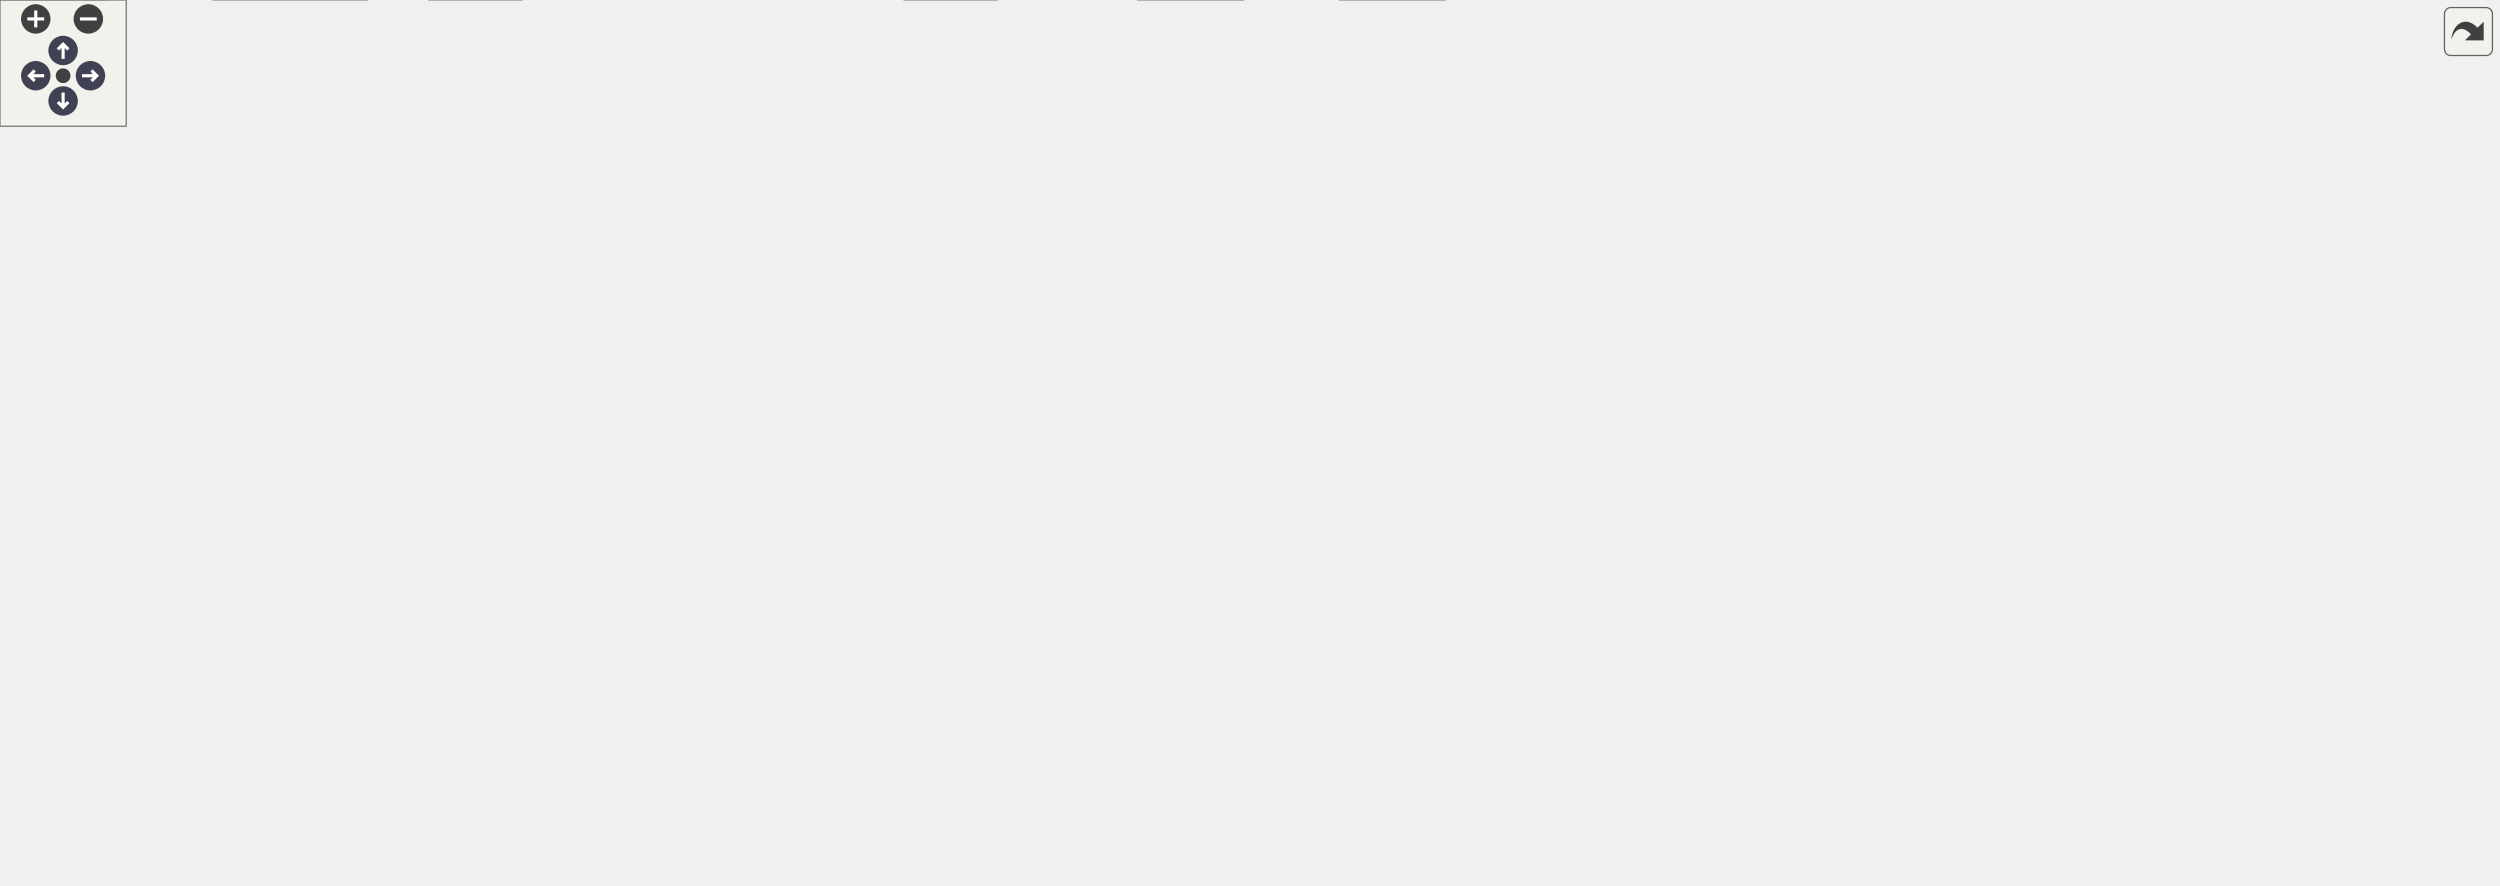
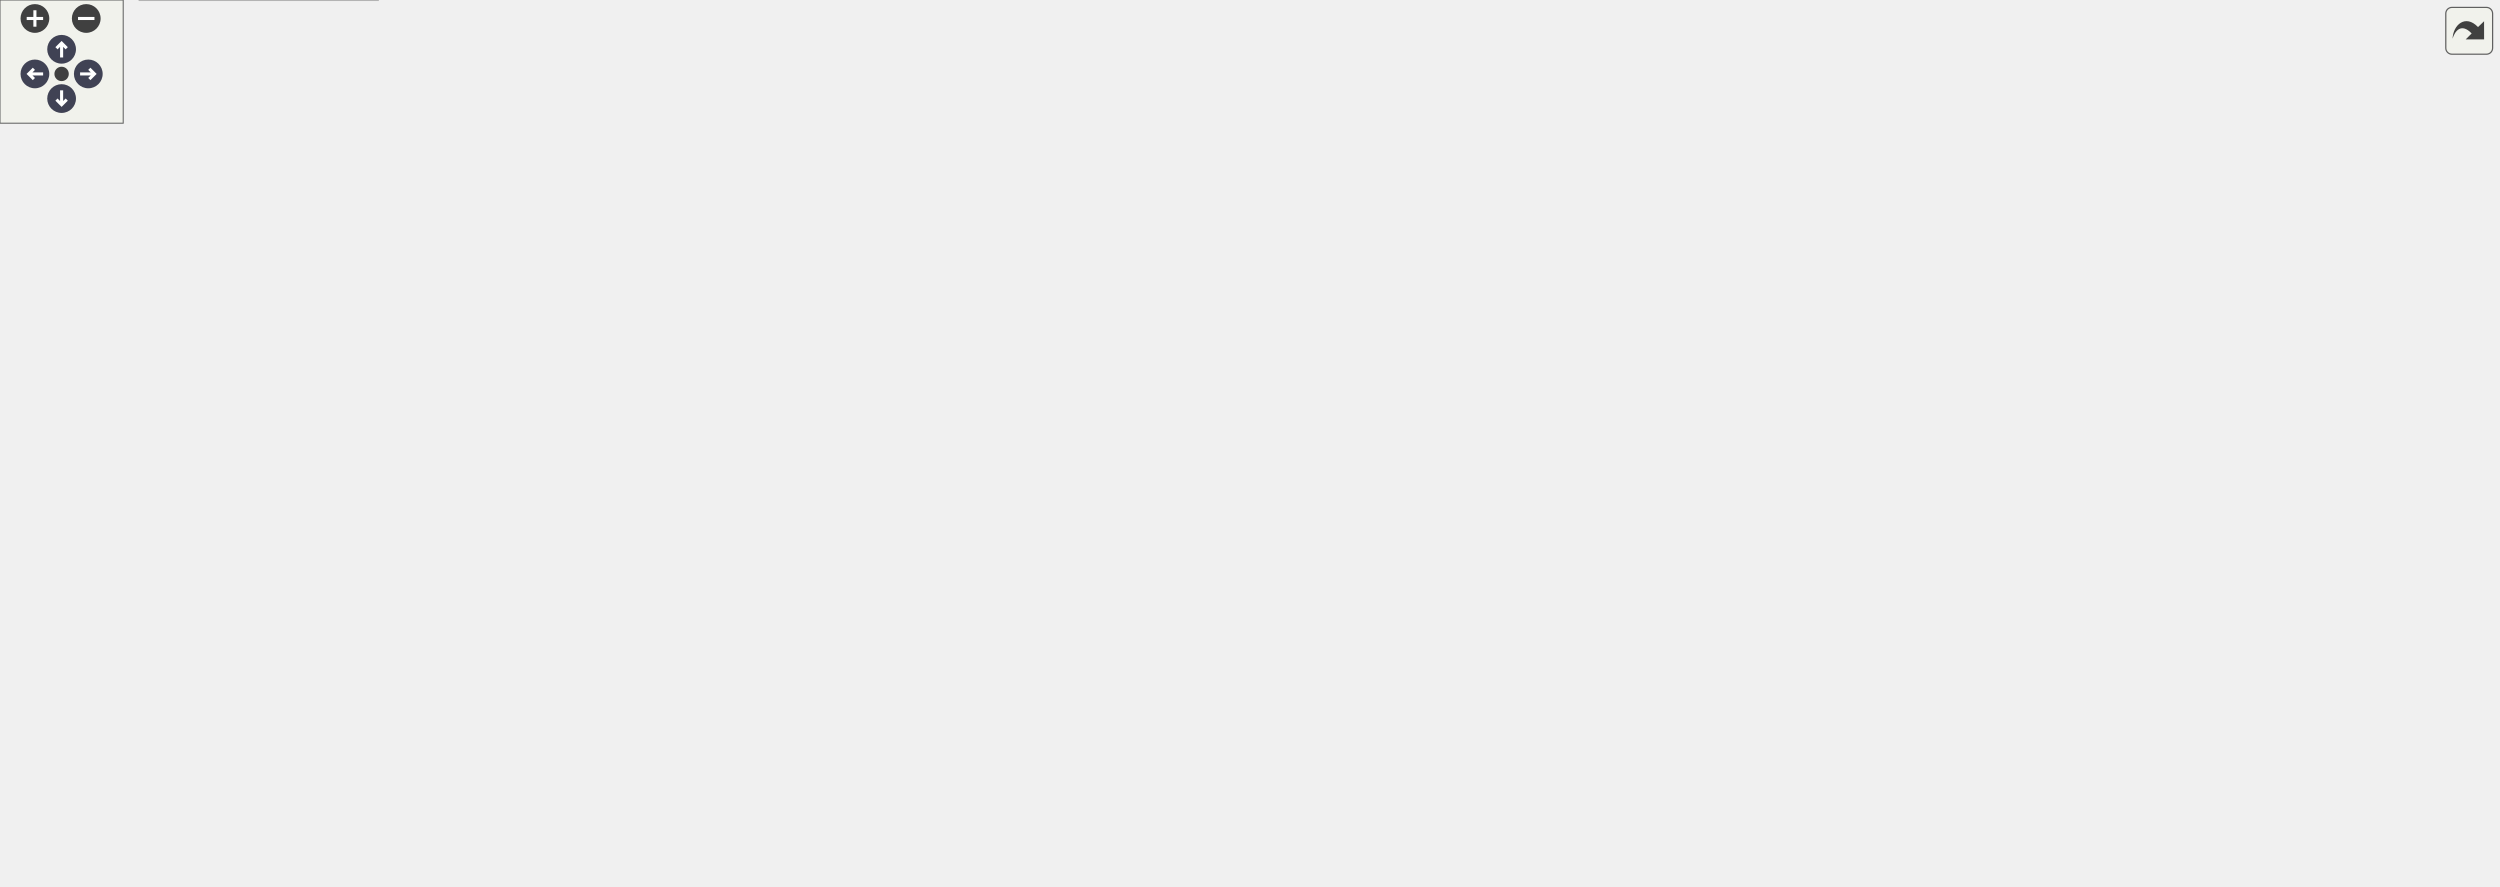
<svg xmlns="http://www.w3.org/2000/svg" xmlns:xlink="http://www.w3.org/1999/xlink" id="main" version="1.1" xml:space="preserve">
  <style type="text/css">
.node, .edge {opacity: 0.7;}
.node.selected, .edge.selected {opacity: 1;}
.edge:hover path { stroke: red; }
.edge:hover polygon { stroke: red; fill: red; }
</style>
  <defs>
    <circle id="rim" cx="0" cy="0" r="7" />
    <circle id="rim2" cx="0" cy="0" r="3.5" />
    <g id="zoomPlus">
      <use xlink:href="#rim" fill="#404040">
        <set attributeName="fill" to="#808080" begin="zoomplus.mouseover" end="zoomplus.mouseout" />
      </use>
      <path d="M-4,0h8M0,-4v8" fill="none" stroke="white" stroke-width="1.5" pointer-events="none" />
    </g>
    <g id="zoomMin">
      <use xlink:href="#rim" fill="#404040">
        <set attributeName="fill" to="#808080" begin="zoomminus.mouseover" end="zoomminus.mouseout" />
      </use>
      <path d="M-4,0h8" fill="none" stroke="white" stroke-width="1.5" pointer-events="none" />
    </g>
    <g id="arrowUp" transform="translate(30 24)">
      <use xlink:href="#rim" />
      <path pointer-events="none" fill="none" stroke="white" stroke-width="1.5" d="M0,-3.0v7 M-2.5,-0.5L0,-3.0L2.5,-0.5" />
    </g>
    <g id="arrowRight" transform="rotate(90) translate(36 -43)">
      <use xlink:href="#rim" />
      <path pointer-events="none" fill="none" stroke="white" stroke-width="1.5" d="M0,-3.0v7 M-2.5,-0.5L0,-3.0L2.5,-0.5" />
    </g>
    <g id="arrowDown" transform="rotate(180) translate(-30 -48)">
      <use xlink:href="#rim" />
      <path pointer-events="none" fill="none" stroke="white" stroke-width="1.5" d="M0,-3.0v7 M-2.5,-0.5L0,-3.0L2.5,-0.5" />
    </g>
    <g id="arrowLeft" transform="rotate(270) translate(-36 17)">
      <use xlink:href="#rim" />
      <path pointer-events="none" fill="none" stroke="white" stroke-width="1.5" d="M0,-3.0v7 M-2.5,-0.5L0,-3.0L2.5,-0.5" />
    </g>
    <g id="resetDef">
      <use xlink:href="#rim2" fill="#404040">
        <set attributeName="fill" to="#808080" begin="reset.mouseover" end="reset.mouseout" />
      </use>
    </g>
  </defs>
  <svg id="graph" class="graph">
    <g id="viewport">
      <g id="Node000001" class="node">
        <g id="a_Node000001">
          <a xlink:title=" ">
-             <polygon fill="#999999" stroke="#666666" points="832,-360 704,-360 704,-330 832,-330 832,-360" />
-             <text text-anchor="start" x="712" y="-348" font-family="Helvetica,sans-Serif" font-size="10.00">market_data_publisher</text>
-             <text text-anchor="middle" x="768" y="-337" font-family="Helvetica,sans-Serif" font-size="10.00">/ws_md_publisher.cpp</text>
+             <polygon fill="#999999" stroke="#666666" points="861,-371 733,-371 733,-341 861,-341 861,-371" />
+             <text text-anchor="start" x="741" y="-359" font-family="Helvetica,sans-Serif" font-size="10.00">market_data_publisher</text>
+             <text text-anchor="middle" x="797" y="-348" font-family="Helvetica,sans-Serif" font-size="10.00">/ws_md_publisher.cpp</text>
          </a>
        </g>
      </g>
      <g id="Node000002" class="node">
        <g id="a_Node000002">
          <a xlink:title=" ">
-             <polygon fill="#e0e0e0" stroke="#999999" points="751.5,-294 658.5,-294 658.5,-275 751.5,-275 751.5,-294" />
-             <text text-anchor="middle" x="705" y="-282" font-family="Helvetica,sans-Serif" font-size="10.00">slick/logger.hpp</text>
+             <polygon fill="#e0e0e0" stroke="#999999" points="780.5,-305 687.5,-305 687.5,-286 780.5,-286 780.5,-305" />
+             <text text-anchor="middle" x="734" y="-293" font-family="Helvetica,sans-Serif" font-size="10.00">slick/logger.hpp</text>
          </a>
        </g>
      </g>
      <g id="edge1_Node000001_Node000002" class="edge">
        <g id="a_edge1_Node000001_Node000002">
          <a xlink:title=" ">
-             <path fill="none" stroke="#63b8ff" d="M752.75,-329.84C743.42,-321.17 731.47,-310.08 721.85,-301.15" />
-             <polygon fill="#63b8ff" stroke="#63b8ff" points="724.15,-298.51 714.44,-294.27 719.39,-303.64 724.15,-298.51" />
+             <path fill="none" stroke="#63b8ff" d="M781.75,-340.84C772.42,-332.17 760.47,-321.08 750.85,-312.15" />
+             <polygon fill="#63b8ff" stroke="#63b8ff" points="753.15,-309.51 743.44,-305.27 748.39,-314.64 753.15,-309.51" />
          </a>
        </g>
      </g>
      <g id="Node000003" class="node">
        <g id="a_Node000003">
          <a xlink:href="ws__md__publisher_8hpp.html" target="_top" xlink:title=" ">
-             <polygon fill="white" stroke="#666666" points="892,-294 770,-294 770,-275 892,-275 892,-294" />
-             <text text-anchor="middle" x="831" y="-282" font-family="Helvetica,sans-Serif" font-size="10.00">ws_md_publisher.hpp</text>
+             <polygon fill="white" stroke="#666666" points="921,-305 799,-305 799,-286 921,-286 921,-305" />
+             <text text-anchor="middle" x="860" y="-293" font-family="Helvetica,sans-Serif" font-size="10.00">ws_md_publisher.hpp</text>
          </a>
        </g>
      </g>
      <g id="edge2_Node000001_Node000003" class="edge">
        <g id="a_edge2_Node000001_Node000003">
          <a xlink:title=" ">
-             <path fill="none" stroke="#63b8ff" d="M783.25,-329.84C792.58,-321.17 804.53,-310.08 814.15,-301.15" />
-             <polygon fill="#63b8ff" stroke="#63b8ff" points="816.61,-303.64 821.56,-294.27 811.85,-298.51 816.61,-303.64" />
+             <path fill="none" stroke="#63b8ff" d="M812.25,-340.84C821.58,-332.17 833.53,-321.08 843.15,-312.15" />
+             <polygon fill="#63b8ff" stroke="#63b8ff" points="845.61,-314.64 850.56,-305.27 840.85,-309.51 845.61,-314.64" />
          </a>
        </g>
      </g>
      <g id="Node000004" class="node">
        <g id="a_Node000004">
          <a xlink:href="market__data__publisher_8hpp.html" target="_top" xlink:title=" ">
-             <polygon fill="white" stroke="#666666" points="464.5,-239 315.5,-239 315.5,-220 464.5,-220 464.5,-239" />
-             <text text-anchor="middle" x="390" y="-227" font-family="Helvetica,sans-Serif" font-size="10.00">market_data_publisher.hpp</text>
+             <polygon fill="white" stroke="#666666" points="491.5,-250 342.5,-250 342.5,-231 491.5,-231 491.5,-250" />
+             <text text-anchor="middle" x="417" y="-238" font-family="Helvetica,sans-Serif" font-size="10.00">market_data_publisher.hpp</text>
          </a>
        </g>
      </g>
      <g id="edge3_Node000003_Node000004" class="edge">
        <g id="a_edge3_Node000003_Node000004">
          <a xlink:title=" ">
-             <path fill="none" stroke="#63b8ff" d="M769.92,-276.08C766.9,-275.71 763.92,-275.35 761,-275 661.35,-262.97 546.64,-249.23 471.47,-240.24" />
-             <polygon fill="#63b8ff" stroke="#63b8ff" points="471.47,-236.71 461.13,-239 470.64,-243.66 471.47,-236.71" />
-           </a>
-         </g>
-       </g>
-       <g id="Node000014" class="node">
-         <g id="a_Node000014">
-           <a xlink:title=" ">
-             <polygon fill="#e0e0e0" stroke="#999999" points="687,-19 637,-19 637,0 687,0 687,-19" />
-             <text text-anchor="middle" x="662" y="-7" font-family="Helvetica,sans-Serif" font-size="10.00">chrono</text>
-           </a>
-         </g>
-       </g>
-       <g id="edge30_Node000003_Node000014" class="edge">
-         <g id="a_edge30_Node000003_Node000014">
-           <a xlink:title=" ">
-             <path fill="none" stroke="#63b8ff" d="M784.4,-274.92C761.84,-268.54 736.03,-257.59 719,-239 699.1,-217.28 700,-204.96 700,-175.5 700,-175.5 700,-175.5 700,-118.5 700,-85.02 683.55,-48.84 672.3,-28.01" />
-             <polygon fill="#63b8ff" stroke="#63b8ff" points="675.24,-26.1 667.28,-19.1 669.13,-29.53 675.24,-26.1" />
-           </a>
-         </g>
-       </g>
-       <g id="Node000017" class="node">
-         <g id="a_Node000017">
-           <a xlink:title=" ">
-             <polygon fill="#e0e0e0" stroke="#999999" points="838,-239 728,-239 728,-220 838,-220 838,-239" />
-             <text text-anchor="middle" x="783" y="-227" font-family="Helvetica,sans-Serif" font-size="10.00">uwebsockets/App.h</text>
-           </a>
-         </g>
-       </g>
-       <g id="edge25_Node000003_Node000017" class="edge">
-         <g id="a_edge25_Node000003_Node000017">
-           <a xlink:title=" ">
-             <path fill="none" stroke="#63b8ff" d="M823.07,-274.75C816.15,-267.11 805.93,-255.82 797.55,-246.56" />
-             <polygon fill="#63b8ff" stroke="#63b8ff" points="800.09,-244.15 790.78,-239.09 794.9,-248.85 800.09,-244.15" />
+             <path fill="none" stroke="#63b8ff" d="M798.92,-287.08C795.9,-286.71 792.92,-286.35 790,-286 689.77,-273.94 574.37,-260.19 498.79,-251.21" />
+             <polygon fill="#63b8ff" stroke="#63b8ff" points="499.2,-247.73 488.86,-250.03 498.38,-254.68 499.2,-247.73" />
+           </a>
+         </g>
+       </g>
+       <g id="Node000015" class="node">
+         <g id="a_Node000015">
+           <a xlink:title=" ">
+             <polygon fill="#e0e0e0" stroke="#999999" points="716,-24.5 666,-24.5 666,-5.5 716,-5.5 716,-24.5" />
+             <text text-anchor="middle" x="691" y="-12.5" font-family="Helvetica,sans-Serif" font-size="10.00">chrono</text>
+           </a>
+         </g>
+       </g>
+       <g id="edge31_Node000003_Node000015" class="edge">
+         <g id="a_edge31_Node000003_Node000015">
+           <a xlink:title=" ">
+             <path fill="none" stroke="#63b8ff" d="M813.4,-285.92C790.84,-279.54 765.03,-268.59 748,-250 728.1,-228.28 729,-215.96 729,-186.5 729,-186.5 729,-186.5 729,-129.5 729,-93.98 712.06,-55.29 700.8,-33.5" />
+             <polygon fill="#63b8ff" stroke="#63b8ff" points="703.78,-31.66 695.97,-24.5 697.61,-34.97 703.78,-31.66" />
          </a>
        </g>
      </g>
      <g id="Node000018" class="node">
        <g id="a_Node000018">
          <a xlink:title=" ">
-             <polygon fill="#e0e0e0" stroke="#999999" points="904,-239 856,-239 856,-220 904,-220 904,-239" />
-             <text text-anchor="middle" x="880" y="-227" font-family="Helvetica,sans-Serif" font-size="10.00">thread</text>
+             <polygon fill="#e0e0e0" stroke="#999999" points="867,-250 757,-250 757,-231 867,-231 867,-250" />
+             <text text-anchor="middle" x="812" y="-238" font-family="Helvetica,sans-Serif" font-size="10.00">uwebsockets/App.h</text>
          </a>
        </g>
      </g>
      <g id="edge26_Node000003_Node000018" class="edge">
        <g id="a_edge26_Node000003_Node000018">
          <a xlink:title=" ">
-             <path fill="none" stroke="#63b8ff" d="M839.09,-274.75C846.16,-267.11 856.59,-255.82 865.15,-246.56" />
-             <polygon fill="#63b8ff" stroke="#63b8ff" points="867.84,-248.81 872.06,-239.09 862.7,-244.06 867.84,-248.81" />
+             <path fill="none" stroke="#63b8ff" d="M852.07,-285.75C845.15,-278.11 834.93,-266.82 826.55,-257.56" />
+             <polygon fill="#63b8ff" stroke="#63b8ff" points="829.09,-255.15 819.78,-250.09 823.9,-259.85 829.09,-255.15" />
          </a>
        </g>
      </g>
      <g id="Node000019" class="node">
        <g id="a_Node000019">
          <a xlink:title=" ">
-             <polygon fill="#e0e0e0" stroke="#999999" points="972,-239 922,-239 922,-220 972,-220 972,-239" />
-             <text text-anchor="middle" x="947" y="-227" font-family="Helvetica,sans-Serif" font-size="10.00">atomic</text>
+             <polygon fill="#e0e0e0" stroke="#999999" points="933,-250 885,-250 885,-231 933,-231 933,-250" />
+             <text text-anchor="middle" x="909" y="-238" font-family="Helvetica,sans-Serif" font-size="10.00">thread</text>
          </a>
        </g>
      </g>
      <g id="edge27_Node000003_Node000019" class="edge">
        <g id="a_edge27_Node000003_Node000019">
          <a xlink:title=" ">
-             <path fill="none" stroke="#63b8ff" d="M849.64,-274.98C868.3,-266.46 897.25,-253.23 918.74,-243.41" />
-             <polygon fill="#63b8ff" stroke="#63b8ff" points="920.38,-246.51 928.02,-239.17 917.47,-240.14 920.38,-246.51" />
+             <path fill="none" stroke="#63b8ff" d="M868.09,-285.75C875.16,-278.11 885.59,-266.82 894.15,-257.56" />
+             <polygon fill="#63b8ff" stroke="#63b8ff" points="896.84,-259.81 901.06,-250.09 891.7,-255.06 896.84,-259.81" />
          </a>
        </g>
      </g>
      <g id="Node000020" class="node">
        <g id="a_Node000020">
          <a xlink:title=" ">
-             <polygon fill="#e0e0e0" stroke="#999999" points="1076,-239 990,-239 990,-220 1076,-220 1076,-239" />
-             <text text-anchor="middle" x="1033" y="-227" font-family="Helvetica,sans-Serif" font-size="10.00">unordered_set</text>
+             <polygon fill="#e0e0e0" stroke="#999999" points="1001,-250 951,-250 951,-231 1001,-231 1001,-250" />
+             <text text-anchor="middle" x="976" y="-238" font-family="Helvetica,sans-Serif" font-size="10.00">atomic</text>
          </a>
        </g>
      </g>
      <g id="edge28_Node000003_Node000020" class="edge">
        <g id="a_edge28_Node000003_Node000020">
          <a xlink:title=" ">
-             <path fill="none" stroke="#63b8ff" d="M863.45,-274.98C897.96,-265.93 952.66,-251.58 990.56,-241.64" />
-             <polygon fill="#63b8ff" stroke="#63b8ff" points="991.51,-245.01 1000.29,-239.08 989.73,-238.23 991.51,-245.01" />
+             <path fill="none" stroke="#63b8ff" d="M878.64,-285.98C897.3,-277.46 926.25,-264.23 947.74,-254.41" />
+             <polygon fill="#63b8ff" stroke="#63b8ff" points="949.38,-257.51 957.02,-250.17 946.47,-251.14 949.38,-257.51" />
          </a>
        </g>
      </g>
      <g id="Node000021" class="node">
        <g id="a_Node000021">
          <a xlink:title=" ">
-             <polygon fill="#e0e0e0" stroke="#999999" points="1187.5,-239 1094.5,-239 1094.5,-220 1187.5,-220 1187.5,-239" />
-             <text text-anchor="middle" x="1141" y="-227" font-family="Helvetica,sans-Serif" font-size="10.00">unordered_map</text>
+             <polygon fill="#e0e0e0" stroke="#999999" points="1105,-250 1019,-250 1019,-231 1105,-231 1105,-250" />
+             <text text-anchor="middle" x="1062" y="-238" font-family="Helvetica,sans-Serif" font-size="10.00">unordered_set</text>
          </a>
        </g>
      </g>
      <g id="edge29_Node000003_Node000021" class="edge">
        <g id="a_edge29_Node000003_Node000021">
          <a xlink:title=" ">
-             <path fill="none" stroke="#63b8ff" d="M880.81,-274.98C936.35,-265.49 1026.01,-250.16 1084.23,-240.21" />
-             <polygon fill="#63b8ff" stroke="#63b8ff" points="1085.09,-243.61 1094.36,-238.47 1083.91,-236.71 1085.09,-243.61" />
+             <path fill="none" stroke="#63b8ff" d="M892.45,-285.98C926.96,-276.93 981.66,-262.58 1019.56,-252.64" />
+             <polygon fill="#63b8ff" stroke="#63b8ff" points="1020.51,-256.01 1029.29,-250.08 1018.73,-249.23 1020.51,-256.01" />
          </a>
        </g>
      </g>
      <g id="Node000022" class="node">
        <g id="a_Node000022">
+           <a xlink:title=" ">
+             <polygon fill="#e0e0e0" stroke="#999999" points="1216.5,-250 1123.5,-250 1123.5,-231 1216.5,-231 1216.5,-250" />
+             <text text-anchor="middle" x="1170" y="-238" font-family="Helvetica,sans-Serif" font-size="10.00">unordered_map</text>
+           </a>
+         </g>
+       </g>
+       <g id="edge30_Node000003_Node000022" class="edge">
+         <g id="a_edge30_Node000003_Node000022">
+           <a xlink:title=" ">
+             <path fill="none" stroke="#63b8ff" d="M909.81,-285.98C965.35,-276.49 1055.01,-261.16 1113.23,-251.21" />
+             <polygon fill="#63b8ff" stroke="#63b8ff" points="1114.09,-254.61 1123.36,-249.47 1112.91,-247.71 1114.09,-254.61" />
+           </a>
+         </g>
+       </g>
+       <g id="Node000023" class="node">
+         <g id="a_Node000023">
          <a xlink:href="market__data_8hpp.html" target="_top" xlink:title=" ">
-             <polygon fill="white" stroke="#666666" points="202.5,-184 57.5,-184 57.5,-165 202.5,-165 202.5,-184" />
-             <text text-anchor="middle" x="130" y="-172" font-family="Helvetica,sans-Serif" font-size="10.00">common/market_data.hpp</text>
-           </a>
-         </g>
-       </g>
-       <g id="edge31_Node000003_Node000022" class="edge">
-         <g id="a_edge31_Node000003_Node000022">
-           <a xlink:title=" ">
-             <path fill="none" stroke="#63b8ff" d="M769.93,-275.93C766.91,-275.61 763.92,-275.29 761,-275 559.6,-254.8 504.89,-281.55 307,-239 252.68,-227.32 192.35,-203.1 158.01,-188.18" />
-             <polygon fill="#63b8ff" stroke="#63b8ff" points="159.2,-184.88 148.64,-184.06 156.38,-191.29 159.2,-184.88" />
+             <polygon fill="white" stroke="#666666" points="231.5,-195 86.5,-195 86.5,-176 231.5,-176 231.5,-195" />
+             <text text-anchor="middle" x="159" y="-183" font-family="Helvetica,sans-Serif" font-size="10.00">common/market_data.hpp</text>
+           </a>
+         </g>
+       </g>
+       <g id="edge32_Node000003_Node000023" class="edge">
+         <g id="a_edge32_Node000003_Node000023">
+           <a xlink:title=" ">
+             <path fill="none" stroke="#63b8ff" d="M798.93,-286.93C795.91,-286.61 792.92,-286.29 790,-286 587.71,-265.74 532.68,-293.06 334,-250 280.24,-238.35 220.61,-214.12 186.68,-199.19" />
+             <polygon fill="#63b8ff" stroke="#63b8ff" points="187.97,-195.94 177.41,-195.06 185.12,-202.33 187.97,-195.94" />
          </a>
        </g>
      </g>
      <g id="Node000005" class="node">
        <g id="a_Node000005">
          <a xlink:title=" ">
-             <polygon fill="#e0e0e0" stroke="#999999" points="50,-19 0,-19 0,0 50,0 50,-19" />
-             <text text-anchor="middle" x="25" y="-7" font-family="Helvetica,sans-Serif" font-size="10.00">cstdint</text>
+             <polygon fill="#e0e0e0" stroke="#999999" points="50,-24.5 0,-24.5 0,-5.5 50,-5.5 50,-24.5" />
+             <text text-anchor="middle" x="25" y="-12.5" font-family="Helvetica,sans-Serif" font-size="10.00">cstdint</text>
          </a>
        </g>
      </g>
      <g id="edge4_Node000004_Node000005" class="edge">
        <g id="a_edge4_Node000004_Node000005">
          <a xlink:title=" ">
-             <path fill="none" stroke="#63b8ff" d="M315.47,-229.02C226.31,-227.95 84.45,-220.37 48,-184 6.46,-142.56 14.5,-64.92 20.96,-29.27" />
-             <polygon fill="#63b8ff" stroke="#63b8ff" points="24.43,-29.76 22.94,-19.27 17.56,-28.4 24.43,-29.76" />
+             <path fill="none" stroke="#63b8ff" d="M342.23,-238.51C254.75,-235.87 116.77,-226.64 77,-195 27.64,-155.73 23.3,-72.5 24.04,-35.01" />
+             <polygon fill="#63b8ff" stroke="#63b8ff" points="27.55,-34.67 24.41,-24.56 20.56,-34.43 27.55,-34.67" />
          </a>
        </g>
      </g>
      <g id="Node000006" class="node">
        <g id="a_Node000006">
          <a xlink:title=" ">
-             <polygon fill="#e0e0e0" stroke="#999999" points="555.5,-184 474.5,-184 474.5,-165 555.5,-165 555.5,-184" />
-             <text text-anchor="middle" x="515" y="-172" font-family="Helvetica,sans-Serif" font-size="10.00">slick/queue.h</text>
+             <polygon fill="#e0e0e0" stroke="#999999" points="582.5,-195 501.5,-195 501.5,-176 582.5,-176 582.5,-195" />
+             <text text-anchor="middle" x="542" y="-183" font-family="Helvetica,sans-Serif" font-size="10.00">slick/queue.h</text>
          </a>
        </g>
      </g>
      <g id="edge5_Node000004_Node000006" class="edge">
        <g id="a_edge5_Node000004_Node000006">
          <a xlink:title=" ">
-             <path fill="none" stroke="#63b8ff" d="M410.08,-219.98C430.37,-211.38 461.96,-197.99 485.17,-188.15" />
-             <polygon fill="#63b8ff" stroke="#63b8ff" points="486.71,-191.3 494.55,-184.17 483.98,-184.85 486.71,-191.3" />
+             <path fill="none" stroke="#63b8ff" d="M437.08,-230.98C457.37,-222.38 488.96,-208.99 512.17,-199.15" />
+             <polygon fill="#63b8ff" stroke="#63b8ff" points="513.71,-202.3 521.55,-195.17 510.98,-195.85 513.71,-202.3" />
          </a>
        </g>
      </g>
      <g id="Node000007" class="node">
        <g id="a_Node000007">
          <a xlink:href="types_8hpp.html" target="_top" xlink:title=" ">
-             <polygon fill="white" stroke="#666666" points="182,-74 72,-74 72,-55 182,-55 182,-74" />
-             <text text-anchor="middle" x="127" y="-62" font-family="Helvetica,sans-Serif" font-size="10.00">common/types.hpp</text>
+             <polygon fill="white" stroke="#666666" points="211,-85 101,-85 101,-66 211,-66 211,-85" />
+             <text text-anchor="middle" x="156" y="-73" font-family="Helvetica,sans-Serif" font-size="10.00">common/types.hpp</text>
          </a>
        </g>
      </g>
      <g id="edge6_Node000004_Node000007" class="edge">
        <g id="a_edge6_Node000004_Node000007">
          <a xlink:title=" ">
-             <path fill="none" stroke="#63b8ff" d="M375.27,-219.92C360.1,-211.04 335.79,-196.72 315,-184 254.57,-147.04 184.13,-102.14 149.11,-79.71" />
-             <polygon fill="#63b8ff" stroke="#63b8ff" points="150.91,-76.7 140.6,-74.25 147.13,-82.6 150.91,-76.7" />
+             <path fill="none" stroke="#63b8ff" d="M402.26,-230.94C387.07,-222.08 362.76,-207.77 342,-195 282.12,-158.18 212.46,-113.22 177.85,-90.74" />
+             <polygon fill="#63b8ff" stroke="#63b8ff" points="179.73,-87.79 169.44,-85.27 175.92,-93.66 179.73,-87.79" />
+           </a>
+         </g>
+       </g>
+       <g id="Node000011" class="node">
+         <g id="a_Node000011">
+           <a xlink:href="messages_8hpp.html" target="_top" xlink:title=" ">
+             <polygon fill="white" stroke="#666666" points="483.5,-195 350.5,-195 350.5,-176 483.5,-176 483.5,-195" />
+             <text text-anchor="middle" x="417" y="-183" font-family="Helvetica,sans-Serif" font-size="10.00">common/messages.hpp</text>
+           </a>
+         </g>
+       </g>
+       <g id="edge11_Node000004_Node000011" class="edge">
+         <g id="a_edge11_Node000004_Node000011">
+           <a xlink:title=" ">
+             <path fill="none" stroke="#63b8ff" d="M417,-230.75C417,-223.8 417,-213.85 417,-205.13" />
+             <polygon fill="#63b8ff" stroke="#63b8ff" points="420.5,-205.09 417,-195.09 413.5,-205.09 420.5,-205.09" />
+           </a>
+         </g>
+       </g>
+       <g id="edge8_Node000007_Node000005" class="edge">
+         <g id="a_edge8_Node000007_Node000005">
+           <a xlink:title=" ">
+             <path fill="none" stroke="#63b8ff" d="M136.95,-65.99C115.03,-56.2 78.79,-40.02 53.5,-28.73" />
+             <polygon fill="#63b8ff" stroke="#63b8ff" points="54.63,-25.4 44.07,-24.52 51.78,-31.79 54.63,-25.4" />
+           </a>
+         </g>
+       </g>
+       <g id="Node000008" class="node">
+         <g id="a_Node000008">
+           <a xlink:title=" ">
+             <polygon fill="#e0e0e0" stroke="#999999" points="338,-24.5 294,-24.5 294,-5.5 338,-5.5 338,-24.5" />
+             <text text-anchor="middle" x="316" y="-12.5" font-family="Helvetica,sans-Serif" font-size="10.00">limits</text>
+           </a>
+         </g>
+       </g>
+       <g id="edge7_Node000007_Node000008" class="edge">
+         <g id="a_edge7_Node000007_Node000008">
+           <a xlink:title=" ">
+             <path fill="none" stroke="#63b8ff" d="M183.2,-65.92C209.49,-57.45 250.32,-43.78 285,-30 286.17,-29.53 287.37,-29.05 288.57,-28.55" />
+             <polygon fill="#63b8ff" stroke="#63b8ff" points="289.97,-31.76 297.76,-24.57 287.19,-25.33 289.97,-31.76" />
+           </a>
+         </g>
+       </g>
+       <g id="Node000009" class="node">
+         <g id="a_Node000009">
+           <a xlink:title=" ">
+             <polygon fill="#e0e0e0" stroke="#999999" points="275.5,-24.5 202.5,-24.5 202.5,-5.5 275.5,-5.5 275.5,-24.5" />
+             <text text-anchor="middle" x="239" y="-12.5" font-family="Helvetica,sans-Serif" font-size="10.00">string_view</text>
+           </a>
+         </g>
+       </g>
+       <g id="edge9_Node000007_Node000009" class="edge">
+         <g id="a_edge9_Node000007_Node000009">
+           <a xlink:title=" ">
+             <path fill="none" stroke="#63b8ff" d="M168.25,-65.87C181.36,-56.62 202.42,-41.78 218.15,-30.69" />
+             <polygon fill="#63b8ff" stroke="#63b8ff" points="220.55,-33.29 226.7,-24.67 216.51,-27.57 220.55,-33.29" />
          </a>
        </g>
      </g>
      <g id="Node000010" class="node">
        <g id="a_Node000010">
-           <a xlink:href="messages_8hpp.html" target="_top" xlink:title=" ">
-             <polygon fill="white" stroke="#666666" points="456.5,-184 323.5,-184 323.5,-165 456.5,-165 456.5,-184" />
-             <text text-anchor="middle" x="390" y="-172" font-family="Helvetica,sans-Serif" font-size="10.00">common/messages.hpp</text>
-           </a>
-         </g>
-       </g>
-       <g id="edge10_Node000004_Node000010" class="edge">
-         <g id="a_edge10_Node000004_Node000010">
-           <a xlink:title=" ">
-             <path fill="none" stroke="#63b8ff" d="M390,-219.75C390,-212.8 390,-202.85 390,-194.13" />
-             <polygon fill="#63b8ff" stroke="#63b8ff" points="393.5,-194.09 390,-184.09 386.5,-194.09 393.5,-194.09" />
-           </a>
-         </g>
-       </g>
-       <g id="edge8_Node000007_Node000005" class="edge">
-         <g id="a_edge8_Node000007_Node000005">
-           <a xlink:title=" ">
-             <path fill="none" stroke="#63b8ff" d="M110.61,-54.98C94.43,-46.57 69.43,-33.59 50.62,-23.81" />
-             <polygon fill="#63b8ff" stroke="#63b8ff" points="52.17,-20.68 41.69,-19.17 48.95,-26.89 52.17,-20.68" />
-           </a>
-         </g>
-       </g>
-       <g id="Node000008" class="node">
-         <g id="a_Node000008">
-           <a xlink:title=" ">
-             <polygon fill="#e0e0e0" stroke="#999999" points="248,-19 204,-19 204,0 248,0 248,-19" />
-             <text text-anchor="middle" x="226" y="-7" font-family="Helvetica,sans-Serif" font-size="10.00">limits</text>
-           </a>
-         </g>
-       </g>
-       <g id="edge7_Node000007_Node000008" class="edge">
-         <g id="a_edge7_Node000007_Node000008">
-           <a xlink:title=" ">
-             <path fill="none" stroke="#63b8ff" d="M142.91,-54.98C158.55,-46.61 182.66,-33.7 200.88,-23.95" />
-             <polygon fill="#63b8ff" stroke="#63b8ff" points="202.64,-26.98 209.8,-19.17 199.34,-20.8 202.64,-26.98" />
-           </a>
-         </g>
-       </g>
-       <g id="Node000009" class="node">
-         <g id="a_Node000009">
-           <a xlink:title=" ">
-             <polygon fill="#e0e0e0" stroke="#999999" points="174.5,-19 101.5,-19 101.5,0 174.5,0 174.5,-19" />
-             <text text-anchor="middle" x="138" y="-7" font-family="Helvetica,sans-Serif" font-size="10.00">string_view</text>
-           </a>
-         </g>
-       </g>
-       <g id="edge9_Node000007_Node000009" class="edge">
-         <g id="a_edge9_Node000007_Node000009">
-           <a xlink:title=" ">
-             <path fill="none" stroke="#63b8ff" d="M128.82,-54.75C130.26,-47.8 132.32,-37.85 134.13,-29.13" />
-             <polygon fill="#63b8ff" stroke="#63b8ff" points="137.61,-29.59 136.22,-19.09 130.76,-28.17 137.61,-29.59" />
-           </a>
-         </g>
-       </g>
-       <g id="Node000011" class="node">
-         <g id="a_Node000011">
-           <a xlink:title=" ">
-             <polygon fill="#e0e0e0" stroke="#999999" points="474,-19 430,-19 430,0 474,0 474,-19" />
-             <text text-anchor="middle" x="452" y="-7" font-family="Helvetica,sans-Serif" font-size="10.00">string</text>
-           </a>
-         </g>
-       </g>
-       <g id="edge11_Node000010_Node000011" class="edge">
-         <g id="a_edge11_Node000010_Node000011">
-           <a xlink:title=" ">
-             <path fill="none" stroke="#63b8ff" d="M393.33,-164.74C403.09,-139.09 431.73,-63.78 445.05,-28.78" />
-             <polygon fill="#63b8ff" stroke="#63b8ff" points="448.37,-29.9 448.65,-19.31 441.82,-27.41 448.37,-29.9" />
+           <a xlink:title=" ">
+             <polygon fill="#e0e0e0" stroke="#999999" points="184,-30 68,-30 68,0 184,0 184,-30" />
+             <text text-anchor="start" x="76" y="-18" font-family="Helvetica,sans-Serif" font-size="10.00">boost/multiprecision</text>
+             <text text-anchor="middle" x="126" y="-7" font-family="Helvetica,sans-Serif" font-size="10.00">/cpp_int.hpp</text>
+           </a>
+         </g>
+       </g>
+       <g id="edge10_Node000007_Node000010" class="edge">
+         <g id="a_edge10_Node000007_Node000010">
+           <a xlink:title=" ">
+             <path fill="none" stroke="#63b8ff" d="M151.57,-65.87C147.96,-58.81 142.67,-48.5 137.84,-39.08" />
+             <polygon fill="#63b8ff" stroke="#63b8ff" points="140.92,-37.42 133.24,-30.11 134.69,-40.61 140.92,-37.42" />
          </a>
        </g>
      </g>
      <g id="Node000012" class="node">
        <g id="a_Node000012">
          <a xlink:title=" ">
-             <polygon fill="#e0e0e0" stroke="#999999" points="591,-19 541,-19 541,0 591,0 591,-19" />
-             <text text-anchor="middle" x="566" y="-7" font-family="Helvetica,sans-Serif" font-size="10.00">format</text>
-           </a>
-         </g>
-       </g>
-       <g id="edge12_Node000010_Node000012" class="edge">
-         <g id="a_edge12_Node000010_Node000012">
-           <a xlink:title=" ">
-             <path fill="none" stroke="#63b8ff" d="M445.01,-164.99C496.31,-153.83 570,-128.76 605,-74 615.46,-57.63 600.23,-38.61 585.84,-25.69" />
-             <polygon fill="#63b8ff" stroke="#63b8ff" points="588.02,-22.94 578.11,-19.19 583.51,-28.3 588.02,-22.94" />
+             <polygon fill="#e0e0e0" stroke="#999999" points="503,-24.5 459,-24.5 459,-5.5 503,-5.5 503,-24.5" />
+             <text text-anchor="middle" x="481" y="-12.5" font-family="Helvetica,sans-Serif" font-size="10.00">string</text>
+           </a>
+         </g>
+       </g>
+       <g id="edge12_Node000011_Node000012" class="edge">
+         <g id="a_edge12_Node000011_Node000012">
+           <a xlink:title=" ">
+             <path fill="none" stroke="#63b8ff" d="M420.26,-175.91C430.19,-149.78 460.19,-70.79 473.96,-34.54" />
+             <polygon fill="#63b8ff" stroke="#63b8ff" points="477.39,-35.36 477.67,-24.77 470.85,-32.88 477.39,-35.36" />
          </a>
        </g>
      </g>
      <g id="Node000013" class="node">
        <g id="a_Node000013">
+           <a xlink:title=" ">
+             <polygon fill="#e0e0e0" stroke="#999999" points="620,-24.5 570,-24.5 570,-5.5 620,-5.5 620,-24.5" />
+             <text text-anchor="middle" x="595" y="-12.5" font-family="Helvetica,sans-Serif" font-size="10.00">format</text>
+           </a>
+         </g>
+       </g>
+       <g id="edge13_Node000011_Node000013" class="edge">
+         <g id="a_edge13_Node000011_Node000013">
+           <a xlink:title=" ">
+             <path fill="none" stroke="#63b8ff" d="M473.49,-175.94C525.21,-164.78 598.86,-139.77 634,-85 645.52,-67.05 628.79,-45.54 613.8,-31.37" />
+             <polygon fill="#63b8ff" stroke="#63b8ff" points="616.08,-28.71 606.28,-24.68 611.43,-33.94 616.08,-28.71" />
+           </a>
+         </g>
+       </g>
+       <g id="Node000014" class="node">
+         <g id="a_Node000014">
          <a xlink:href="common_2order_8hpp.html" target="_top" xlink:title=" ">
-             <polygon fill="white" stroke="#666666" points="375,-129 267,-129 267,-110 375,-110 375,-129" />
-             <text text-anchor="middle" x="321" y="-117" font-family="Helvetica,sans-Serif" font-size="10.00">common/order.hpp</text>
-           </a>
-         </g>
-       </g>
-       <g id="edge13_Node000010_Node000013" class="edge">
-         <g id="a_edge13_Node000010_Node000013">
-           <a xlink:title=" ">
-             <path fill="none" stroke="#63b8ff" d="M378.91,-164.98C368.51,-157 352.74,-144.88 340.28,-135.31" />
-             <polygon fill="#63b8ff" stroke="#63b8ff" points="342.35,-132.49 332.29,-129.17 338.09,-138.04 342.35,-132.49" />
-           </a>
-         </g>
-       </g>
-       <g id="edge17_Node000013_Node000005" class="edge">
-         <g id="a_edge17_Node000013_Node000005">
-           <a xlink:title=" ">
-             <path fill="none" stroke="#63b8ff" d="M266.88,-114.46C201.23,-108.67 95.33,-96.17 63,-74 47.14,-63.12 36.84,-43.26 31.01,-28.63" />
-             <polygon fill="#63b8ff" stroke="#63b8ff" points="34.26,-27.32 27.55,-19.12 27.68,-29.71 34.26,-27.32" />
-           </a>
-         </g>
-       </g>
-       <g id="edge20_Node000013_Node000007" class="edge">
-         <g id="a_edge20_Node000013_Node000007">
-           <a xlink:title=" ">
-             <path fill="none" stroke="#63b8ff" d="M289.83,-109.98C256.84,-100.97 204.6,-86.7 168.23,-76.76" />
-             <polygon fill="#63b8ff" stroke="#63b8ff" points="168.98,-73.34 158.41,-74.08 167.14,-80.09 168.98,-73.34" />
-           </a>
-         </g>
-       </g>
-       <g id="edge19_Node000013_Node000008" class="edge">
-         <g id="a_edge19_Node000013_Node000008">
-           <a xlink:title=" ">
-             <path fill="none" stroke="#63b8ff" d="M308.49,-109.91C296.9,-101.58 279.6,-88.15 267,-74 254.48,-59.94 243.12,-41.7 235.55,-28.38" />
-             <polygon fill="#63b8ff" stroke="#63b8ff" points="238.44,-26.37 230.54,-19.3 232.31,-29.75 238.44,-26.37" />
-           </a>
-         </g>
-       </g>
-       <g id="edge15_Node000013_Node000009" class="edge">
-         <g id="a_edge15_Node000013_Node000009">
-           <a xlink:title=" ">
-             <path fill="none" stroke="#63b8ff" d="M306.33,-109.84C274.67,-91.16 199.67,-46.9 161.38,-24.3" />
-             <polygon fill="#63b8ff" stroke="#63b8ff" points="162.87,-21.12 152.48,-19.05 159.32,-27.14 162.87,-21.12" />
-           </a>
-         </g>
-       </g>
-       <g id="edge14_Node000013_Node000011" class="edge">
-         <g id="a_edge14_Node000013_Node000011">
-           <a xlink:title=" ">
-             <path fill="none" stroke="#63b8ff" d="M338.4,-109.94C354.04,-101.82 377.2,-88.7 395,-74 412.05,-59.92 428.6,-40.66 439.43,-27.06" />
-             <polygon fill="#63b8ff" stroke="#63b8ff" points="442.29,-29.09 445.68,-19.05 436.77,-24.78 442.29,-29.09" />
-           </a>
-         </g>
-       </g>
-       <g id="edge16_Node000013_Node000014" class="edge">
-         <g id="a_edge16_Node000013_Node000014">
-           <a xlink:title=" ">
-             <path fill="none" stroke="#63b8ff" d="M375.26,-114.34C446.3,-108.17 566.35,-94.98 605,-74 624.86,-63.22 641.3,-42.73 651.33,-27.94" />
-             <polygon fill="#63b8ff" stroke="#63b8ff" points="654.49,-29.5 656.98,-19.2 648.61,-25.7 654.49,-29.5" />
-           </a>
-         </g>
-       </g>
-       <g id="Node000015" class="node">
-         <g id="a_Node000015">
-           <a xlink:title=" ">
-             <polygon fill="#e0e0e0" stroke="#999999" points="386,-74 276,-74 276,-55 386,-55 386,-74" />
-             <text text-anchor="middle" x="331" y="-62" font-family="Helvetica,sans-Serif" font-size="10.00">nlohmann/json.hpp</text>
-           </a>
-         </g>
-       </g>
-       <g id="edge18_Node000013_Node000015" class="edge">
-         <g id="a_edge18_Node000013_Node000015">
-           <a xlink:title=" ">
-             <path fill="none" stroke="#63b8ff" d="M322.65,-109.75C323.96,-102.8 325.84,-92.85 327.48,-84.13" />
-             <polygon fill="#63b8ff" stroke="#63b8ff" points="330.96,-84.56 329.38,-74.09 324.09,-83.27 330.96,-84.56" />
+             <polygon fill="white" stroke="#666666" points="404,-140 296,-140 296,-121 404,-121 404,-140" />
+             <text text-anchor="middle" x="350" y="-128" font-family="Helvetica,sans-Serif" font-size="10.00">common/order.hpp</text>
+           </a>
+         </g>
+       </g>
+       <g id="edge14_Node000011_Node000014" class="edge">
+         <g id="a_edge14_Node000011_Node000014">
+           <a xlink:title=" ">
+             <path fill="none" stroke="#63b8ff" d="M406.24,-175.98C396.23,-168.07 381.11,-156.11 369.07,-146.58" />
+             <polygon fill="#63b8ff" stroke="#63b8ff" points="370.97,-143.63 360.96,-140.17 366.63,-149.12 370.97,-143.63" />
+           </a>
+         </g>
+       </g>
+       <g id="edge18_Node000014_Node000005" class="edge">
+         <g id="a_edge18_Node000014_Node000005">
+           <a xlink:title=" ">
+             <path fill="none" stroke="#63b8ff" d="M295.76,-129.74C241.29,-127.86 156.42,-118.99 92,-85 68.79,-72.76 48.83,-49.54 36.87,-33.44" />
+             <polygon fill="#63b8ff" stroke="#63b8ff" points="39.45,-31.03 30.79,-24.92 33.75,-35.09 39.45,-31.03" />
+           </a>
+         </g>
+       </g>
+       <g id="edge21_Node000014_Node000007" class="edge">
+         <g id="a_edge21_Node000014_Node000007">
+           <a xlink:title=" ">
+             <path fill="none" stroke="#63b8ff" d="M318.83,-120.98C285.84,-111.97 233.6,-97.7 197.23,-87.76" />
+             <polygon fill="#63b8ff" stroke="#63b8ff" points="197.98,-84.34 187.41,-85.08 196.14,-91.09 197.98,-84.34" />
+           </a>
+         </g>
+       </g>
+       <g id="edge20_Node000014_Node000008" class="edge">
+         <g id="a_edge20_Node000014_Node000008">
+           <a xlink:title=" ">
+             <path fill="none" stroke="#63b8ff" d="M333.11,-120.95C320.29,-113.43 303.62,-101.15 296,-85 288.13,-68.32 296.03,-47.89 304.1,-33.6" />
+             <polygon fill="#63b8ff" stroke="#63b8ff" points="307.25,-35.16 309.53,-24.82 301.29,-31.49 307.25,-35.16" />
+           </a>
+         </g>
+       </g>
+       <g id="edge16_Node000014_Node000009" class="edge">
+         <g id="a_edge16_Node000014_Node000009">
+           <a xlink:title=" ">
+             <path fill="none" stroke="#63b8ff" d="M335.43,-120.98C322.16,-112.8 302.49,-99.56 288,-85 272.36,-69.28 258.13,-48.11 249.08,-33.38" />
+             <polygon fill="#63b8ff" stroke="#63b8ff" points="252.06,-31.54 243.92,-24.76 246.05,-35.13 252.06,-31.54" />
+           </a>
+         </g>
+       </g>
+       <g id="edge15_Node000014_Node000012" class="edge">
+         <g id="a_edge15_Node000014_Node000012">
+           <a xlink:title=" ">
+             <path fill="none" stroke="#63b8ff" d="M367.86,-120.95C383.58,-112.94 406.62,-99.97 424,-85 441.94,-69.55 458.72,-48.05 469.36,-33.17" />
+             <polygon fill="#63b8ff" stroke="#63b8ff" points="472.3,-35.08 475.15,-24.88 466.56,-31.07 472.3,-35.08" />
+           </a>
+         </g>
+       </g>
+       <g id="edge17_Node000014_Node000015" class="edge">
+         <g id="a_edge17_Node000014_Node000015">
+           <a xlink:title=" ">
+             <path fill="none" stroke="#63b8ff" d="M404.08,-125.6C475.23,-119.69 595.73,-106.8 634,-85 655.02,-73.02 671.55,-50.1 681.28,-33.96" />
+             <polygon fill="#63b8ff" stroke="#63b8ff" points="684.51,-35.37 686.44,-24.96 678.44,-31.9 684.51,-35.37" />
          </a>
        </g>
      </g>
      <g id="Node000016" class="node">
        <g id="a_Node000016">
+           <a xlink:title=" ">
+             <polygon fill="#e0e0e0" stroke="#999999" points="415,-85 305,-85 305,-66 415,-66 415,-85" />
+             <text text-anchor="middle" x="360" y="-73" font-family="Helvetica,sans-Serif" font-size="10.00">nlohmann/json.hpp</text>
+           </a>
+         </g>
+       </g>
+       <g id="edge19_Node000014_Node000016" class="edge">
+         <g id="a_edge19_Node000014_Node000016">
+           <a xlink:title=" ">
+             <path fill="none" stroke="#63b8ff" d="M351.65,-120.75C352.96,-113.8 354.84,-103.85 356.48,-95.13" />
+             <polygon fill="#63b8ff" stroke="#63b8ff" points="359.96,-95.56 358.38,-85.09 353.09,-94.27 359.96,-95.56" />
+           </a>
+         </g>
+       </g>
+       <g id="Node000017" class="node">
+         <g id="a_Node000017">
          <a xlink:href="timestamp_8hpp.html" target="_top" xlink:title=" ">
-             <polygon fill="white" stroke="#666666" points="595.5,-74 480.5,-74 480.5,-55 595.5,-55 595.5,-74" />
-             <text text-anchor="middle" x="538" y="-62" font-family="Helvetica,sans-Serif" font-size="10.00">utils/timestamp.hpp</text>
-           </a>
-         </g>
-       </g>
-       <g id="edge21_Node000013_Node000016" class="edge">
-         <g id="a_edge21_Node000013_Node000016">
-           <a xlink:title=" ">
-             <path fill="none" stroke="#63b8ff" d="M355.86,-109.98C393.09,-100.89 452.2,-86.46 492.93,-76.51" />
-             <polygon fill="#63b8ff" stroke="#63b8ff" points="493.98,-79.85 502.86,-74.08 492.32,-73.05 493.98,-79.85" />
-           </a>
-         </g>
-       </g>
-       <g id="edge22_Node000016_Node000011" class="edge">
-         <g id="a_edge22_Node000016_Node000011">
-           <a xlink:title=" ">
-             <path fill="none" stroke="#63b8ff" d="M524.18,-54.98C510.85,-46.77 490.42,-34.18 474.69,-24.49" />
-             <polygon fill="#63b8ff" stroke="#63b8ff" points="476.42,-21.44 466.07,-19.17 472.75,-27.4 476.42,-21.44" />
-           </a>
-         </g>
-       </g>
-       <g id="edge24_Node000016_Node000012" class="edge">
-         <g id="a_edge24_Node000016_Node000012">
-           <a xlink:title=" ">
-             <path fill="none" stroke="#63b8ff" d="M542.62,-54.75C546.46,-47.49 552.02,-36.95 556.76,-27.98" />
-             <polygon fill="#63b8ff" stroke="#63b8ff" points="559.89,-29.57 561.46,-19.09 553.7,-26.3 559.89,-29.57" />
-           </a>
-         </g>
-       </g>
-       <g id="edge23_Node000016_Node000014" class="edge">
-         <g id="a_edge23_Node000016_Node000014">
-           <a xlink:title=" ">
-             <path fill="none" stroke="#63b8ff" d="M557.92,-54.98C578.05,-46.38 609.38,-32.99 632.41,-23.15" />
-             <polygon fill="#63b8ff" stroke="#63b8ff" points="633.9,-26.32 641.71,-19.17 631.14,-19.88 633.9,-26.32" />
-           </a>
-         </g>
-       </g>
-       <g id="edge35_Node000022_Node000005" class="edge">
-         <g id="a_edge35_Node000022_Node000005">
-           <a xlink:title=" ">
-             <path fill="none" stroke="#63b8ff" d="M103.35,-164.98C85.87,-158.03 63.92,-146.46 51,-129 28.95,-99.19 24.93,-54.34 24.57,-29.24" />
-             <polygon fill="#63b8ff" stroke="#63b8ff" points="28.07,-29.23 24.61,-19.21 21.07,-29.2 28.07,-29.23" />
-           </a>
-         </g>
-       </g>
-       <g id="edge32_Node000022_Node000007" class="edge">
-         <g id="a_edge32_Node000022_Node000007">
-           <a xlink:title=" ">
-             <path fill="none" stroke="#63b8ff" d="M129.75,-164.66C129.27,-147.17 128.18,-107.8 127.52,-84.27" />
-             <polygon fill="#63b8ff" stroke="#63b8ff" points="131.02,-84.06 127.24,-74.16 124.02,-84.25 131.02,-84.06" />
-           </a>
-         </g>
-       </g>
-       <g id="edge33_Node000022_Node000013" class="edge">
-         <g id="a_edge33_Node000022_Node000013">
-           <a xlink:title=" ">
-             <path fill="none" stroke="#63b8ff" d="M160.69,-164.98C193.17,-155.97 244.6,-141.7 280.41,-131.76" />
-             <polygon fill="#63b8ff" stroke="#63b8ff" points="281.37,-135.13 290.07,-129.08 279.5,-128.38 281.37,-135.13" />
-           </a>
-         </g>
-       </g>
-       <g id="Node000023" class="node">
-         <g id="a_Node000023">
-           <a xlink:title=" ">
-             <polygon fill="#e0e0e0" stroke="#999999" points="102,-129 60,-129 60,-110 102,-110 102,-129" />
-             <text text-anchor="middle" x="81" y="-117" font-family="Helvetica,sans-Serif" font-size="10.00">array</text>
-           </a>
-         </g>
-       </g>
-       <g id="edge34_Node000022_Node000023" class="edge">
-         <g id="a_edge34_Node000022_Node000023">
-           <a xlink:title=" ">
-             <path fill="none" stroke="#63b8ff" d="M121.91,-164.75C114.84,-157.11 104.41,-145.82 95.85,-136.56" />
-             <polygon fill="#63b8ff" stroke="#63b8ff" points="98.3,-134.06 88.94,-129.09 93.16,-138.81 98.3,-134.06" />
+             <polygon fill="white" stroke="#666666" points="624.5,-85 509.5,-85 509.5,-66 624.5,-66 624.5,-85" />
+             <text text-anchor="middle" x="567" y="-73" font-family="Helvetica,sans-Serif" font-size="10.00">utils/timestamp.hpp</text>
+           </a>
+         </g>
+       </g>
+       <g id="edge22_Node000014_Node000017" class="edge">
+         <g id="a_edge22_Node000014_Node000017">
+           <a xlink:title=" ">
+             <path fill="none" stroke="#63b8ff" d="M384.86,-120.98C422.09,-111.89 481.2,-97.46 521.93,-87.51" />
+             <polygon fill="#63b8ff" stroke="#63b8ff" points="522.98,-90.85 531.86,-85.08 521.32,-84.05 522.98,-90.85" />
+           </a>
+         </g>
+       </g>
+       <g id="edge23_Node000017_Node000012" class="edge">
+         <g id="a_edge23_Node000017_Node000012">
+           <a xlink:title=" ">
+             <path fill="none" stroke="#63b8ff" d="M554.31,-65.87C540.59,-56.54 518.5,-41.51 502.15,-30.38" />
+             <polygon fill="#63b8ff" stroke="#63b8ff" points="503.98,-27.4 493.74,-24.67 500.04,-33.19 503.98,-27.4" />
+           </a>
+         </g>
+       </g>
+       <g id="edge25_Node000017_Node000013" class="edge">
+         <g id="a_edge25_Node000017_Node000013">
+           <a xlink:title=" ">
+             <path fill="none" stroke="#63b8ff" d="M571.13,-65.87C575.14,-57.49 581.35,-44.51 586.44,-33.89" />
+             <polygon fill="#63b8ff" stroke="#63b8ff" points="589.69,-35.2 590.85,-24.67 583.38,-32.18 589.69,-35.2" />
+           </a>
+         </g>
+       </g>
+       <g id="edge24_Node000017_Node000015" class="edge">
+         <g id="a_edge24_Node000017_Node000015">
+           <a xlink:title=" ">
+             <path fill="none" stroke="#63b8ff" d="M585.03,-65.99C605.69,-56.25 639.78,-40.16 663.7,-28.88" />
+             <polygon fill="#63b8ff" stroke="#63b8ff" points="665.4,-31.95 672.95,-24.52 662.41,-25.62 665.4,-31.95" />
+           </a>
+         </g>
+       </g>
+       <g id="edge36_Node000023_Node000005" class="edge">
+         <g id="a_edge36_Node000023_Node000005">
+           <a xlink:title=" ">
+             <path fill="none" stroke="#63b8ff" d="M135.26,-175.88C118.02,-168.59 95.14,-156.66 80,-140 51.59,-108.74 35.99,-60.41 29.2,-34.27" />
+             <polygon fill="#63b8ff" stroke="#63b8ff" points="32.59,-33.43 26.81,-24.55 25.79,-35.09 32.59,-33.43" />
+           </a>
+         </g>
+       </g>
+       <g id="edge33_Node000023_Node000007" class="edge">
+         <g id="a_edge33_Node000023_Node000007">
+           <a xlink:title=" ">
+             <path fill="none" stroke="#63b8ff" d="M158.75,-175.66C158.27,-158.17 157.18,-118.8 156.52,-95.27" />
+             <polygon fill="#63b8ff" stroke="#63b8ff" points="160.02,-95.06 156.24,-85.16 153.02,-95.25 160.02,-95.06" />
+           </a>
+         </g>
+       </g>
+       <g id="edge34_Node000023_Node000014" class="edge">
+         <g id="a_edge34_Node000023_Node000014">
+           <a xlink:title=" ">
+             <path fill="none" stroke="#63b8ff" d="M189.69,-175.98C222.17,-166.97 273.6,-152.7 309.41,-142.76" />
+             <polygon fill="#63b8ff" stroke="#63b8ff" points="310.37,-146.13 319.07,-140.08 308.5,-139.38 310.37,-146.13" />
+           </a>
+         </g>
+       </g>
+       <g id="Node000024" class="node">
+         <g id="a_Node000024">
+           <a xlink:title=" ">
+             <polygon fill="#e0e0e0" stroke="#999999" points="131,-140 89,-140 89,-121 131,-121 131,-140" />
+             <text text-anchor="middle" x="110" y="-128" font-family="Helvetica,sans-Serif" font-size="10.00">array</text>
+           </a>
+         </g>
+       </g>
+       <g id="edge35_Node000023_Node000024" class="edge">
+         <g id="a_edge35_Node000023_Node000024">
+           <a xlink:title=" ">
+             <path fill="none" stroke="#63b8ff" d="M150.91,-175.75C143.84,-168.11 133.41,-156.82 124.85,-147.56" />
+             <polygon fill="#63b8ff" stroke="#63b8ff" points="127.3,-145.06 117.94,-140.09 122.16,-149.81 127.3,-145.06" />
          </a>
        </g>
      </g>
    </g>
  </svg>
  <g id="navigator" transform="translate(0 0)" fill="#404254">
    <rect fill="#f2f5e9" fill-opacity="0.5" stroke="#606060" stroke-width=".5" x="0" y="0" width="60" height="60" />
    <use id="zoomplus" xlink:href="#zoomPlus" x="17" y="9" />
    <use id="zoomminus" xlink:href="#zoomMin" x="42" y="9" />
    <use id="reset" xlink:href="#resetDef" x="30" y="36" />
    <use id="arrowup" xlink:href="#arrowUp" x="0" y="0" />
    <use id="arrowright" xlink:href="#arrowRight" x="0" y="0" />
    <use id="arrowdown" xlink:href="#arrowDown" x="0" y="0" />
    <use id="arrowleft" xlink:href="#arrowLeft" x="0" y="0" />
  </g>
  <svg viewBox="0 0 15 15" width="100%" height="30px" preserveAspectRatio="xMaxYMin meet">
    <g id="arrow_out" transform="scale(0.3 0.3)">
      <a xlink:href="ws__md__publisher_8cpp__incl_org.svg" target="_base">
        <rect id="button" ry="5" rx="5" y="6" x="6" height="38" width="38" fill="#f2f5e9" fill-opacity="0.5" stroke="#606060" stroke-width="1.0" />
        <path id="arrow" d="M 11.5,31.437 C 11.94,20.098 22.043,11.323 32.159,21.979 L 37.069,17.246 C 37.069,17.246 37.088,32 37.088,32 L 22.16,31.978 C 22.16,31.978 26.998,27.14 26.998,27.14 C 18.529,18.264 13.292,25.23 11.5,31.437 z" style="fill:#404040;" />
      </a>
    </g>
  </svg>
  <style type="text/css">

[data-mouse-over-selected='false'] { opacity: 0.7; }
[data-mouse-over-selected='true']  { opacity: 1.0; }

</style>
</svg>
